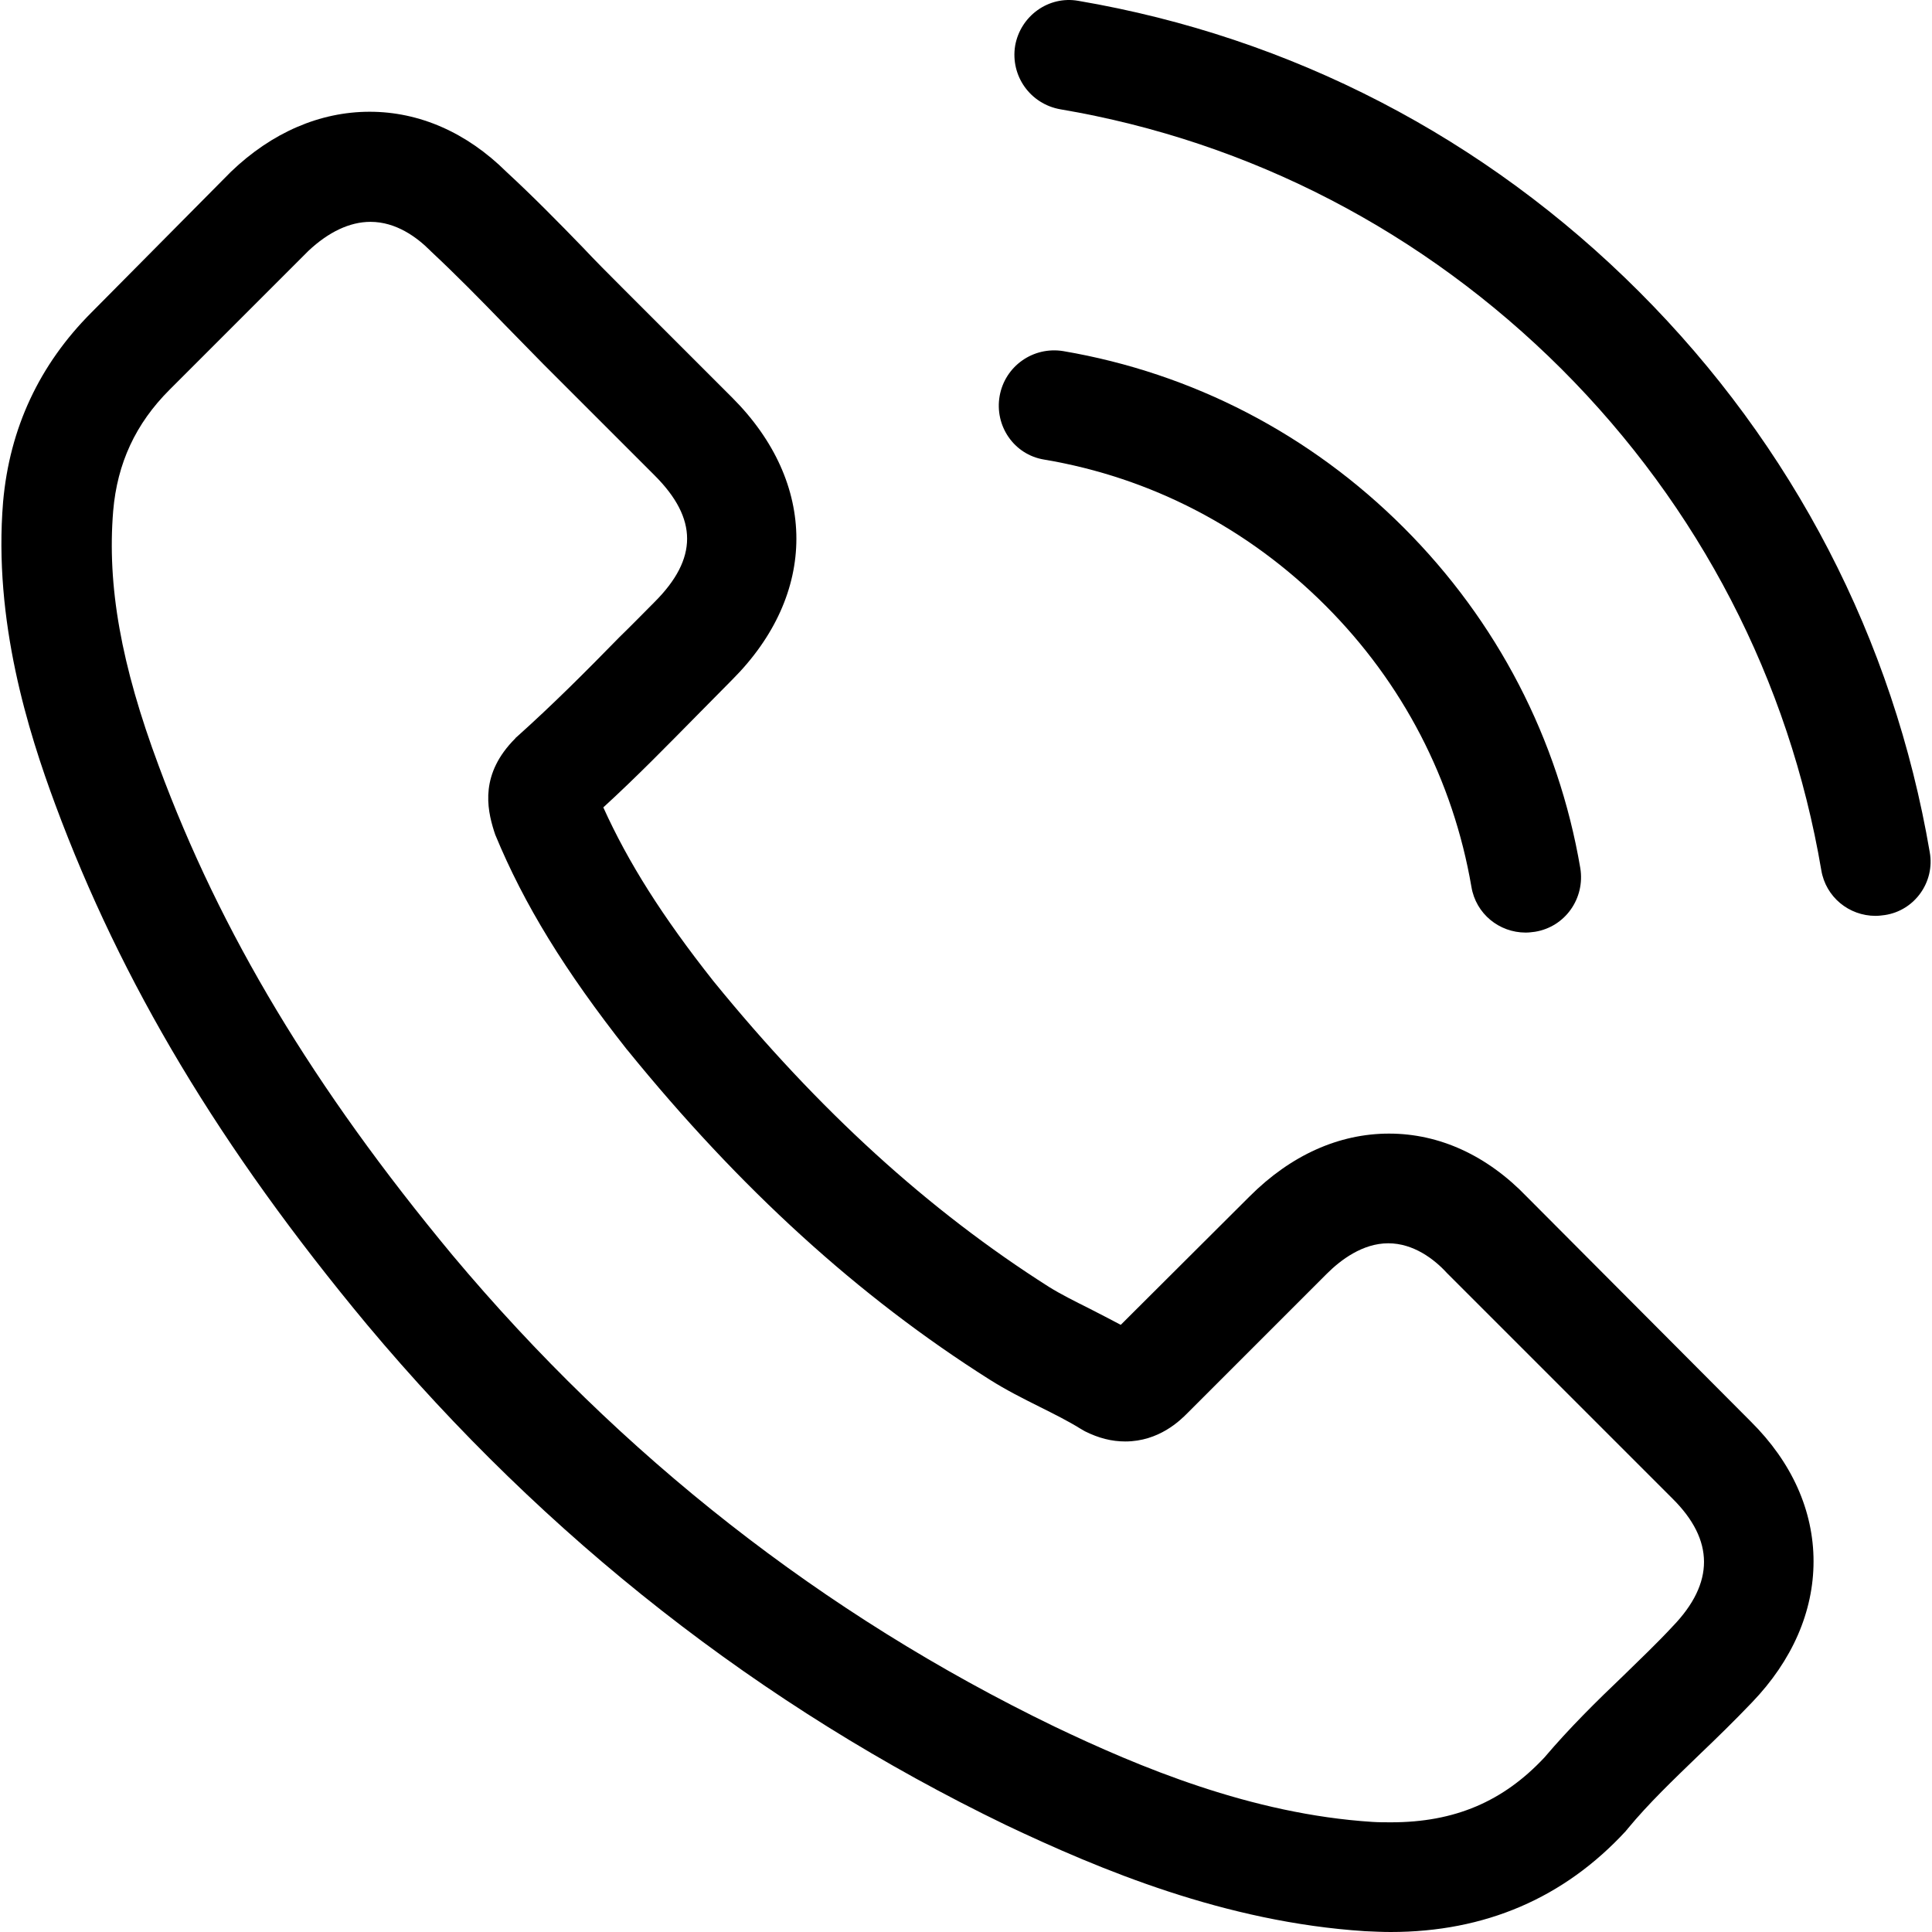
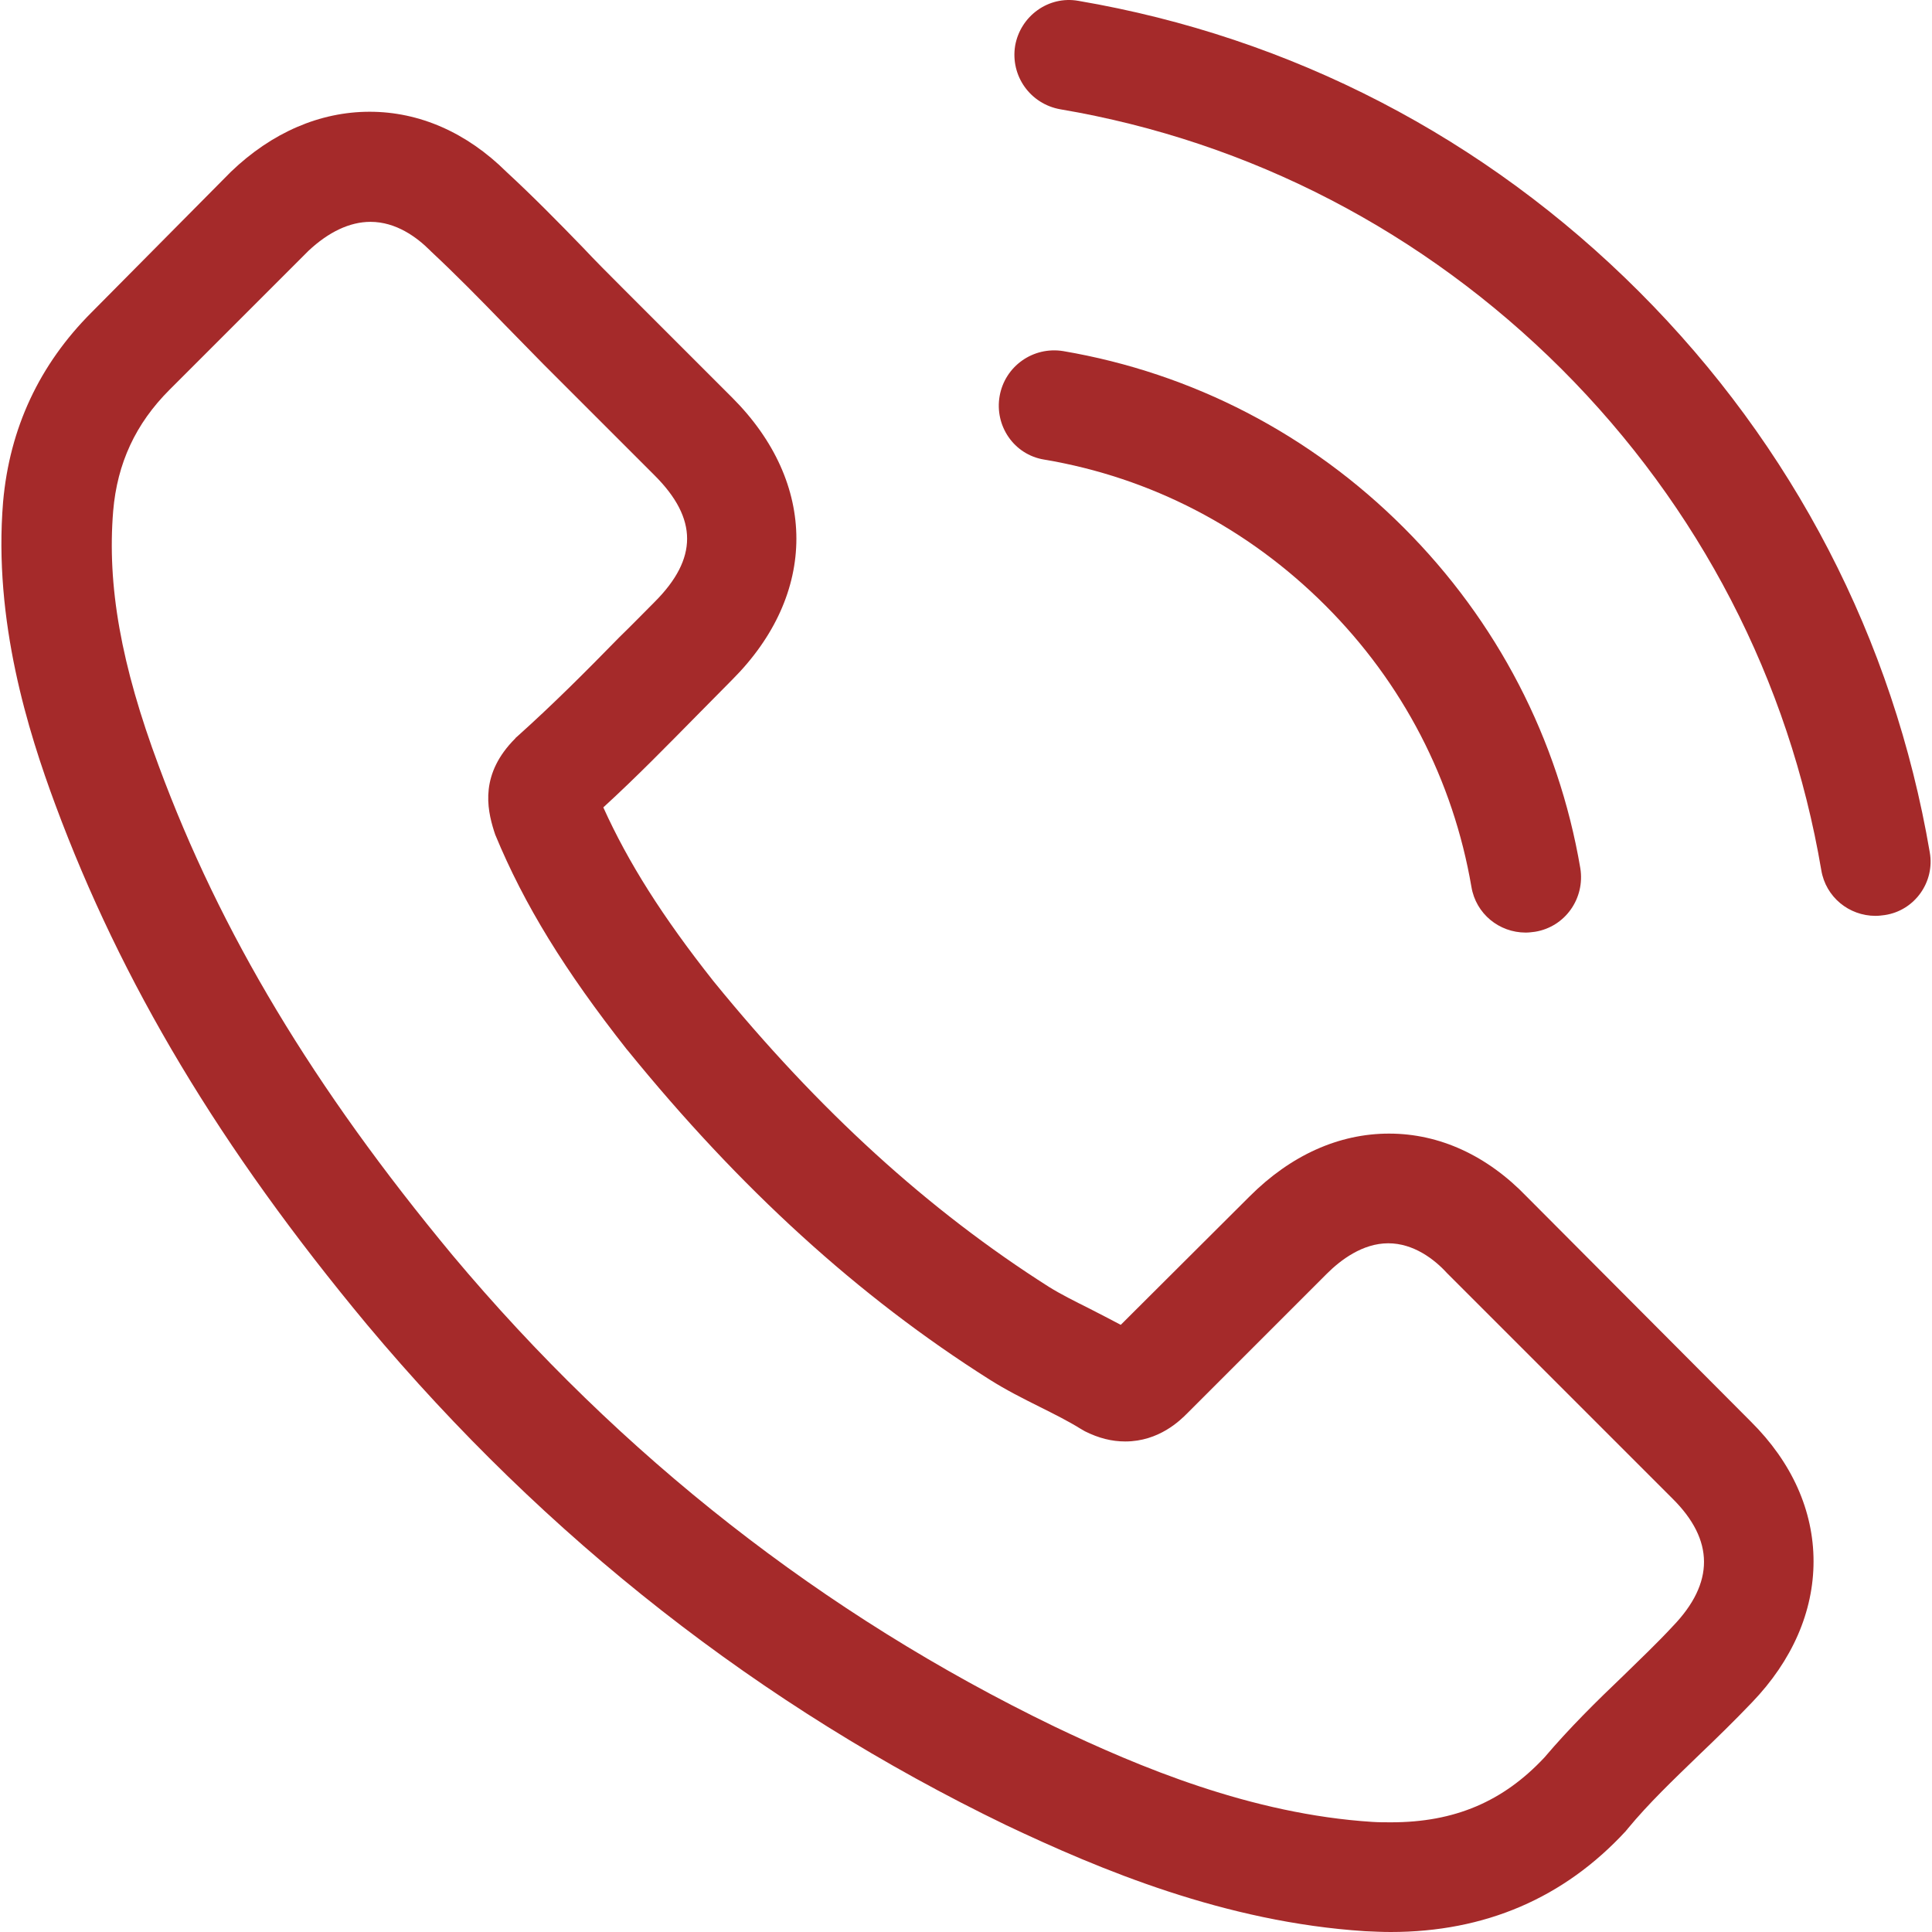
<svg xmlns="http://www.w3.org/2000/svg" version="1.1" id="Capa_1" x="0px" y="0px" viewBox="0 0 473.806 473.806" style="enable-background:new 0 0 473.806 473.806;" xml:space="preserve">
  <g>
    <g>
-       <path d="M374.456,293.506c-9.7-10.1-21.4-15.5-33.8-15.5c-12.3,0-24.1,5.3-34.2,15.4l-31.6,31.5c-2.6-1.4-5.2-2.7-7.7-4    c-3.6-1.8-7-3.5-9.9-5.3c-29.6-18.8-56.5-43.3-82.3-75c-12.5-15.8-20.9-29.1-27-42.6c8.2-7.5,15.8-15.3,23.2-22.8    c2.8-2.8,5.6-5.7,8.4-8.5c21-21,21-48.2,0-69.2l-27.3-27.3c-3.1-3.1-6.3-6.3-9.3-9.5c-6-6.2-12.3-12.6-18.8-18.6    c-9.7-9.6-21.3-14.7-33.5-14.7s-24,5.1-34,14.7c-0.1,0.1-0.1,0.1-0.2,0.2l-34,34.3c-12.8,12.8-20.1,28.4-21.7,46.5    c-2.4,29.2,6.2,56.4,12.8,74.2c16.2,43.7,40.4,84.2,76.5,127.6c43.8,52.3,96.5,93.6,156.7,122.7c23,10.9,53.7,23.8,88,26    c2.1,0.1,4.3,0.2,6.3,0.2c23.1,0,42.5-8.3,57.7-24.8c0.1-0.2,0.3-0.3,0.4-0.5c5.2-6.3,11.2-12,17.5-18.1c4.3-4.1,8.7-8.4,13-12.9    c9.9-10.3,15.1-22.3,15.1-34.6c0-12.4-5.3-24.3-15.4-34.3L374.456,293.506z M410.256,398.806    C410.156,398.806,410.156,398.906,410.256,398.806c-3.9,4.2-7.9,8-12.2,12.2c-6.5,6.2-13.1,12.7-19.3,20    c-10.1,10.8-22,15.9-37.6,15.9c-1.5,0-3.1,0-4.6-0.1c-29.7-1.9-57.3-13.5-78-23.4c-56.6-27.4-106.3-66.3-147.6-115.6    c-34.1-41.1-56.9-79.1-72-119.9c-9.3-24.9-12.7-44.3-11.2-62.6c1-11.7,5.5-21.4,13.8-29.7l34.1-34.1c4.9-4.6,10.1-7.1,15.2-7.1    c6.3,0,11.4,3.8,14.6,7c0.1,0.1,0.2,0.2,0.3,0.3c6.1,5.7,11.9,11.6,18,17.9c3.1,3.2,6.3,6.4,9.5,9.7l27.3,27.3    c10.6,10.6,10.6,20.4,0,31c-2.9,2.9-5.7,5.8-8.6,8.6c-8.4,8.6-16.4,16.6-25.1,24.4c-0.2,0.2-0.4,0.3-0.5,0.5    c-8.6,8.6-7,17-5.2,22.7c0.1,0.3,0.2,0.6,0.3,0.9c7.1,17.2,17.1,33.4,32.3,52.7l0.1,0.1c27.6,34,56.7,60.5,88.8,80.8    c4.1,2.6,8.3,4.7,12.3,6.7c3.6,1.8,7,3.5,9.9,5.3c0.4,0.2,0.8,0.5,1.2,0.7c3.4,1.7,6.6,2.5,9.9,2.5c8.3,0,13.5-5.2,15.2-6.9    l34.2-34.2c3.4-3.4,8.8-7.5,15.1-7.5c6.2,0,11.3,3.9,14.4,7.3c0.1,0.1,0.1,0.1,0.2,0.2l55.1,55.1    C420.456,377.706,420.456,388.206,410.256,398.806z" />
-       <path d="M256.056,112.706c26.2,4.4,50,16.8,69,35.8s31.3,42.8,35.8,69c1.1,6.6,6.8,11.2,13.3,11.2c0.8,0,1.5-0.1,2.3-0.2    c7.4-1.2,12.3-8.2,11.1-15.6c-5.4-31.7-20.4-60.6-43.3-83.5s-51.8-37.9-83.5-43.3c-7.4-1.2-14.3,3.7-15.6,11    S248.656,111.506,256.056,112.706z" />
-       <path d="M473.256,209.006c-8.9-52.2-33.5-99.7-71.3-137.5s-85.3-62.4-137.5-71.3c-7.3-1.3-14.2,3.7-15.5,11    c-1.2,7.4,3.7,14.3,11.1,15.6c46.6,7.9,89.1,30,122.9,63.7c33.8,33.8,55.8,76.3,63.7,122.9c1.1,6.6,6.8,11.2,13.3,11.2    c0.8,0,1.5-0.1,2.3-0.2C469.556,223.306,474.556,216.306,473.256,209.006z" />
+       <path d="M374.456,293.506c-9.7-10.1-21.4-15.5-33.8-15.5c-12.3,0-24.1,5.3-34.2,15.4l-31.6,31.5c-2.6-1.4-5.2-2.7-7.7-4    c-3.6-1.8-7-3.5-9.9-5.3c-29.6-18.8-56.5-43.3-82.3-75c-12.5-15.8-20.9-29.1-27-42.6c8.2-7.5,15.8-15.3,23.2-22.8    c2.8-2.8,5.6-5.7,8.4-8.5c21-21,21-48.2,0-69.2l-27.3-27.3c-3.1-3.1-6.3-6.3-9.3-9.5c-6-6.2-12.3-12.6-18.8-18.6    c-9.7-9.6-21.3-14.7-33.5-14.7s-24,5.1-34,14.7c-0.1,0.1-0.1,0.1-0.2,0.2l-34,34.3c-12.8,12.8-20.1,28.4-21.7,46.5    c-2.4,29.2,6.2,56.4,12.8,74.2c16.2,43.7,40.4,84.2,76.5,127.6c43.8,52.3,96.5,93.6,156.7,122.7c23,10.9,53.7,23.8,88,26    c2.1,0.1,4.3,0.2,6.3,0.2c23.1,0,42.5-8.3,57.7-24.8c0.1-0.2,0.3-0.3,0.4-0.5c5.2-6.3,11.2-12,17.5-18.1c4.3-4.1,8.7-8.4,13-12.9    c9.9-10.3,15.1-22.3,15.1-34.6c0-12.4-5.3-24.3-15.4-34.3L374.456,293.506z M410.256,398.806    C410.156,398.806,410.156,398.906,410.256,398.806c-3.9,4.2-7.9,8-12.2,12.2c-6.5,6.2-13.1,12.7-19.3,20    c-10.1,10.8-22,15.9-37.6,15.9c-1.5,0-3.1,0-4.6-0.1c-29.7-1.9-57.3-13.5-78-23.4c-56.6-27.4-106.3-66.3-147.6-115.6    c-34.1-41.1-56.9-79.1-72-119.9c-9.3-24.9-12.7-44.3-11.2-62.6c1-11.7,5.5-21.4,13.8-29.7l34.1-34.1c4.9-4.6,10.1-7.1,15.2-7.1    c6.3,0,11.4,3.8,14.6,7c0.1,0.1,0.2,0.2,0.3,0.3c6.1,5.7,11.9,11.6,18,17.9c3.1,3.2,6.3,6.4,9.5,9.7l27.3,27.3    c10.6,10.6,10.6,20.4,0,31c-2.9,2.9-5.7,5.8-8.6,8.6c-8.4,8.6-16.4,16.6-25.1,24.4c-0.2,0.2-0.4,0.3-0.5,0.5    c-8.6,8.6-7,17-5.2,22.7c0.1,0.3,0.2,0.6,0.3,0.9c7.1,17.2,17.1,33.4,32.3,52.7l0.1,0.1c27.6,34,56.7,60.5,88.8,80.8    c4.1,2.6,8.3,4.7,12.3,6.7c3.6,1.8,7,3.5,9.9,5.3c0.4,0.2,0.8,0.5,1.2,0.7c3.4,1.7,6.6,2.5,9.9,2.5c8.3,0,13.5-5.2,15.2-6.9    l34.2-34.2c3.4-3.4,8.8-7.5,15.1-7.5c6.2,0,11.3,3.9,14.4,7.3c0.1,0.1,0.1,0.1,0.2,0.2l55.1,55.1    C420.456,377.706,420.456,388.206,410.256,398.806z" fill="brown" />
+       <path d="M256.056,112.706c26.2,4.4,50,16.8,69,35.8s31.3,42.8,35.8,69c1.1,6.6,6.8,11.2,13.3,11.2c0.8,0,1.5-0.1,2.3-0.2    c7.4-1.2,12.3-8.2,11.1-15.6c-5.4-31.7-20.4-60.6-43.3-83.5s-51.8-37.9-83.5-43.3c-7.4-1.2-14.3,3.7-15.6,11    S248.656,111.506,256.056,112.706z" fill="brown" />
+       <path d="M473.256,209.006c-8.9-52.2-33.5-99.7-71.3-137.5s-85.3-62.4-137.5-71.3c-7.3-1.3-14.2,3.7-15.5,11    c-1.2,7.4,3.7,14.3,11.1,15.6c46.6,7.9,89.1,30,122.9,63.7c33.8,33.8,55.8,76.3,63.7,122.9c1.1,6.6,6.8,11.2,13.3,11.2    c0.8,0,1.5-0.1,2.3-0.2C469.556,223.306,474.556,216.306,473.256,209.006z" fill="brown" />
    </g>
  </g>
  <g>
</g>
  <g>
</g>
  <g>
</g>
  <g>
</g>
  <g>
</g>
  <g>
</g>
  <g>
</g>
  <g>
</g>
  <g>
</g>
  <g>
</g>
  <g>
</g>
  <g>
</g>
  <g>
</g>
  <g>
</g>
  <g>
</g>
</svg>
